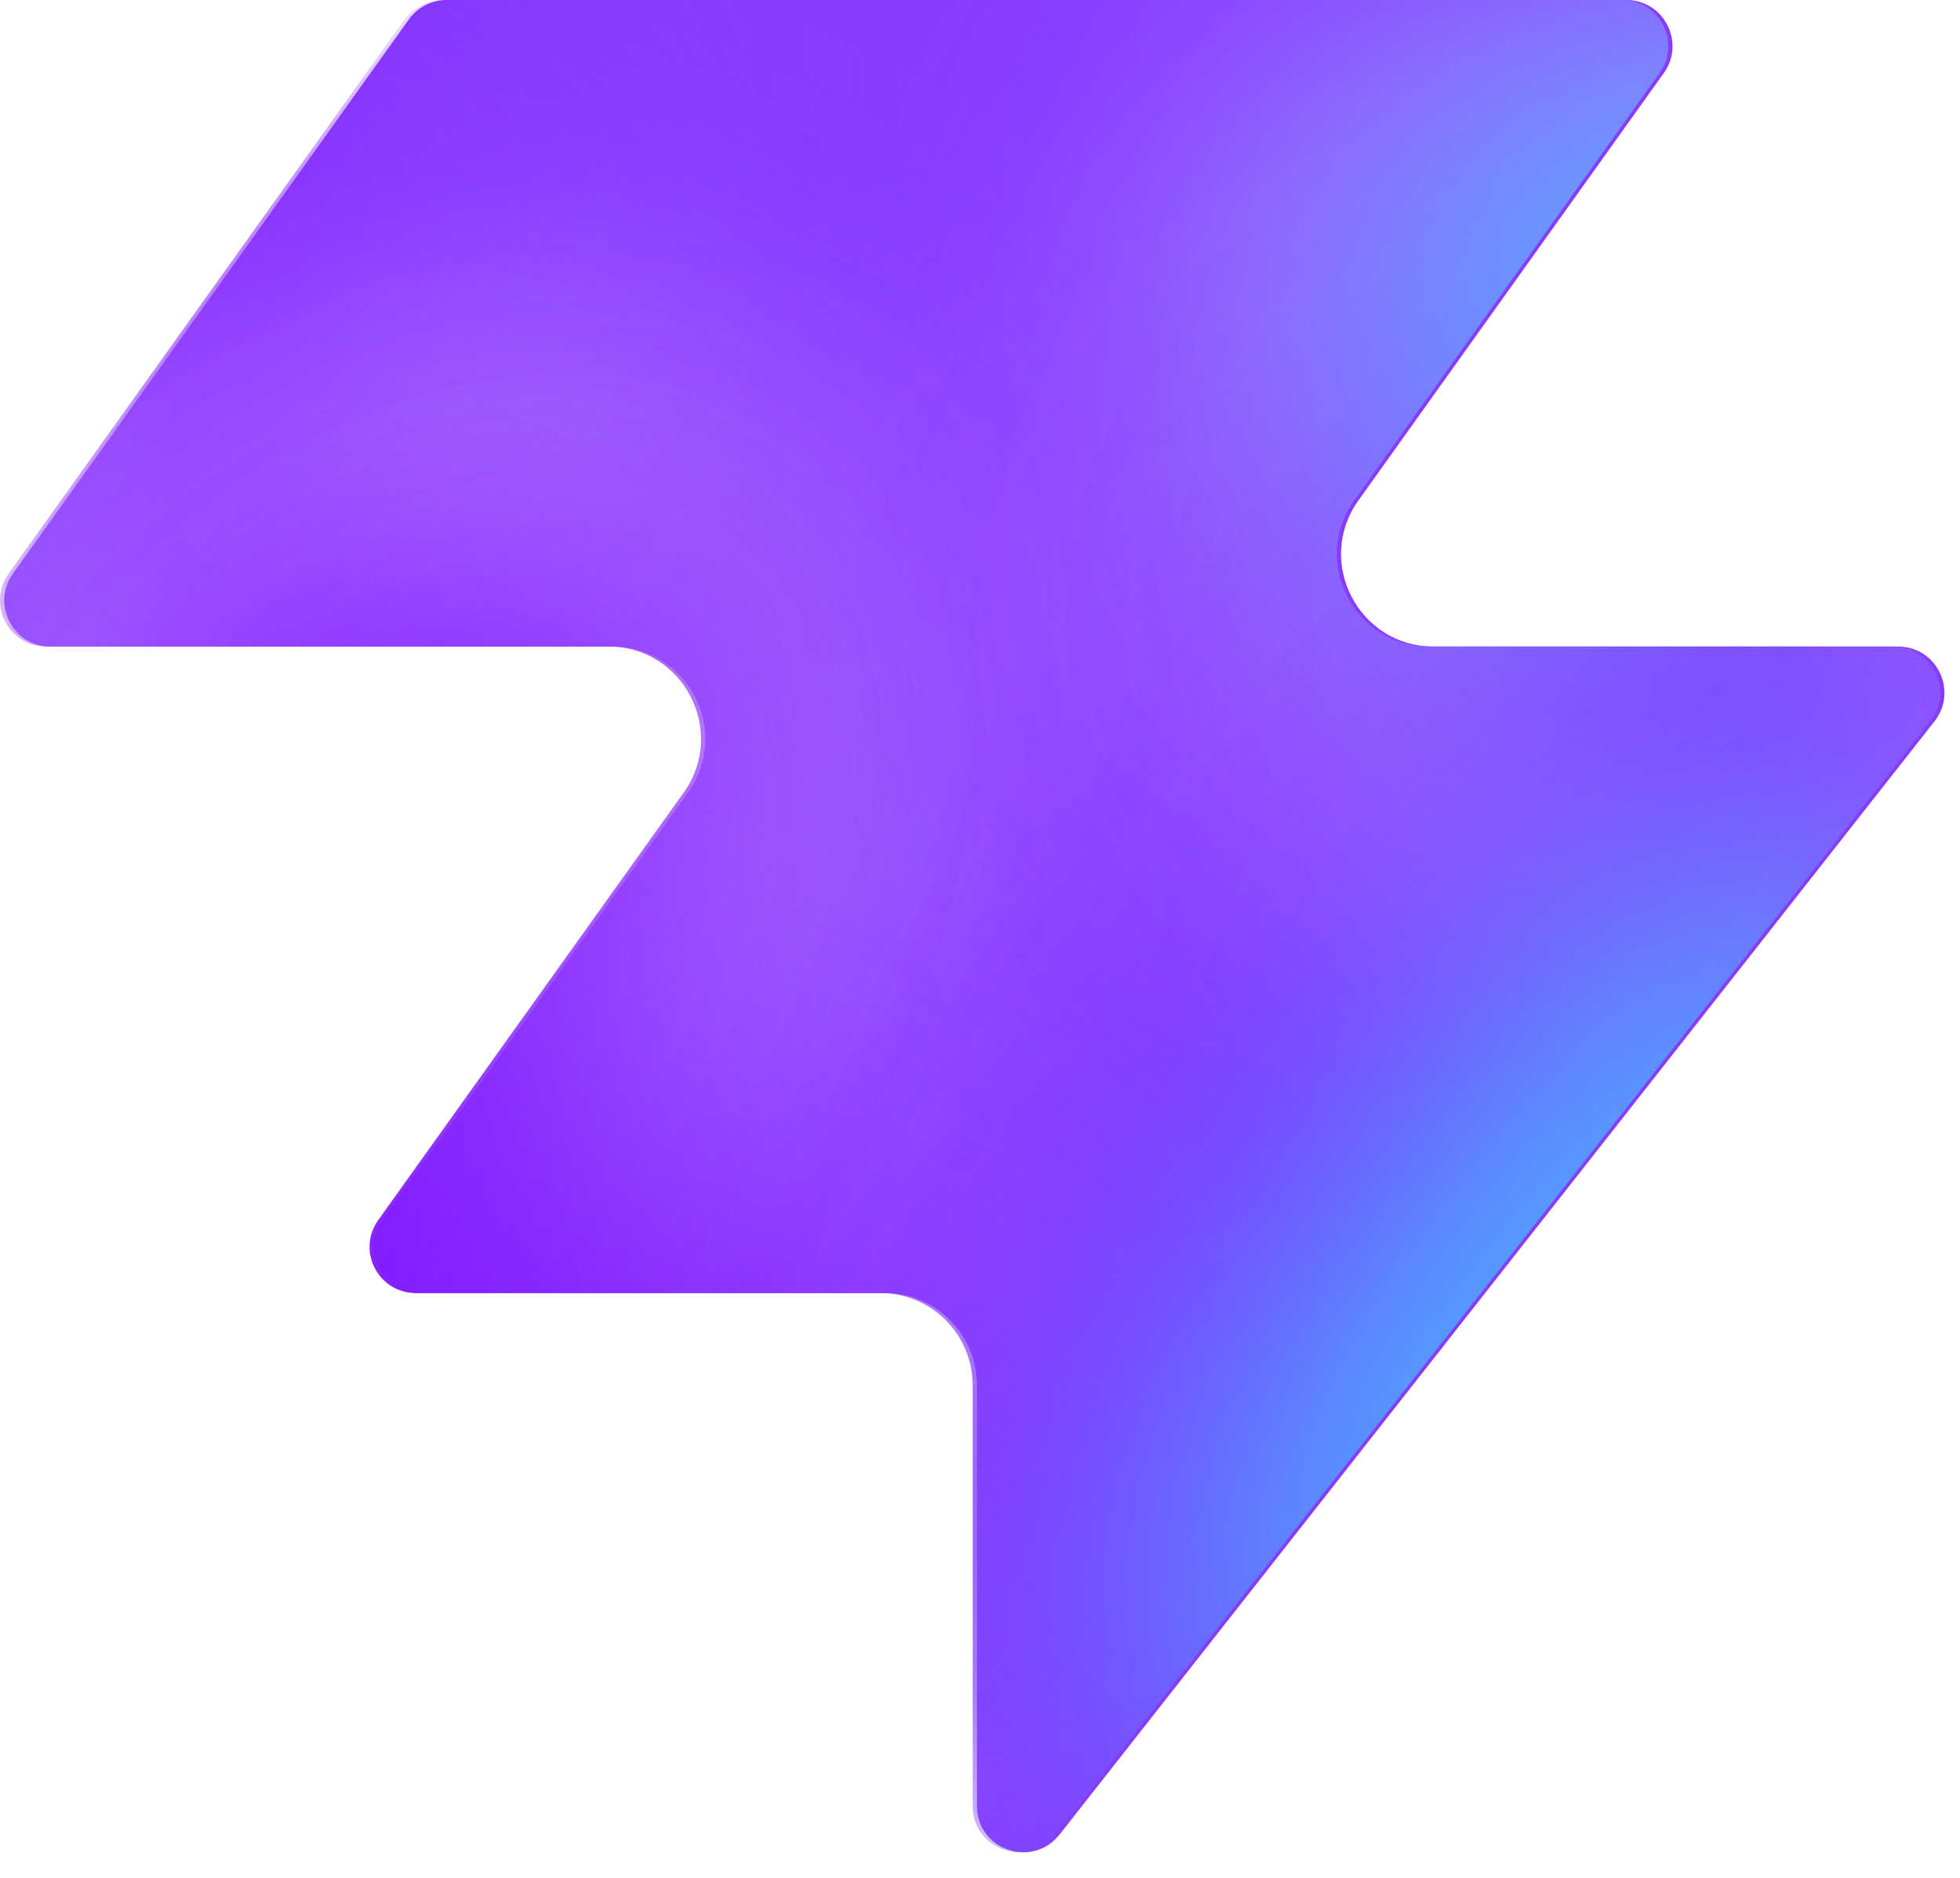
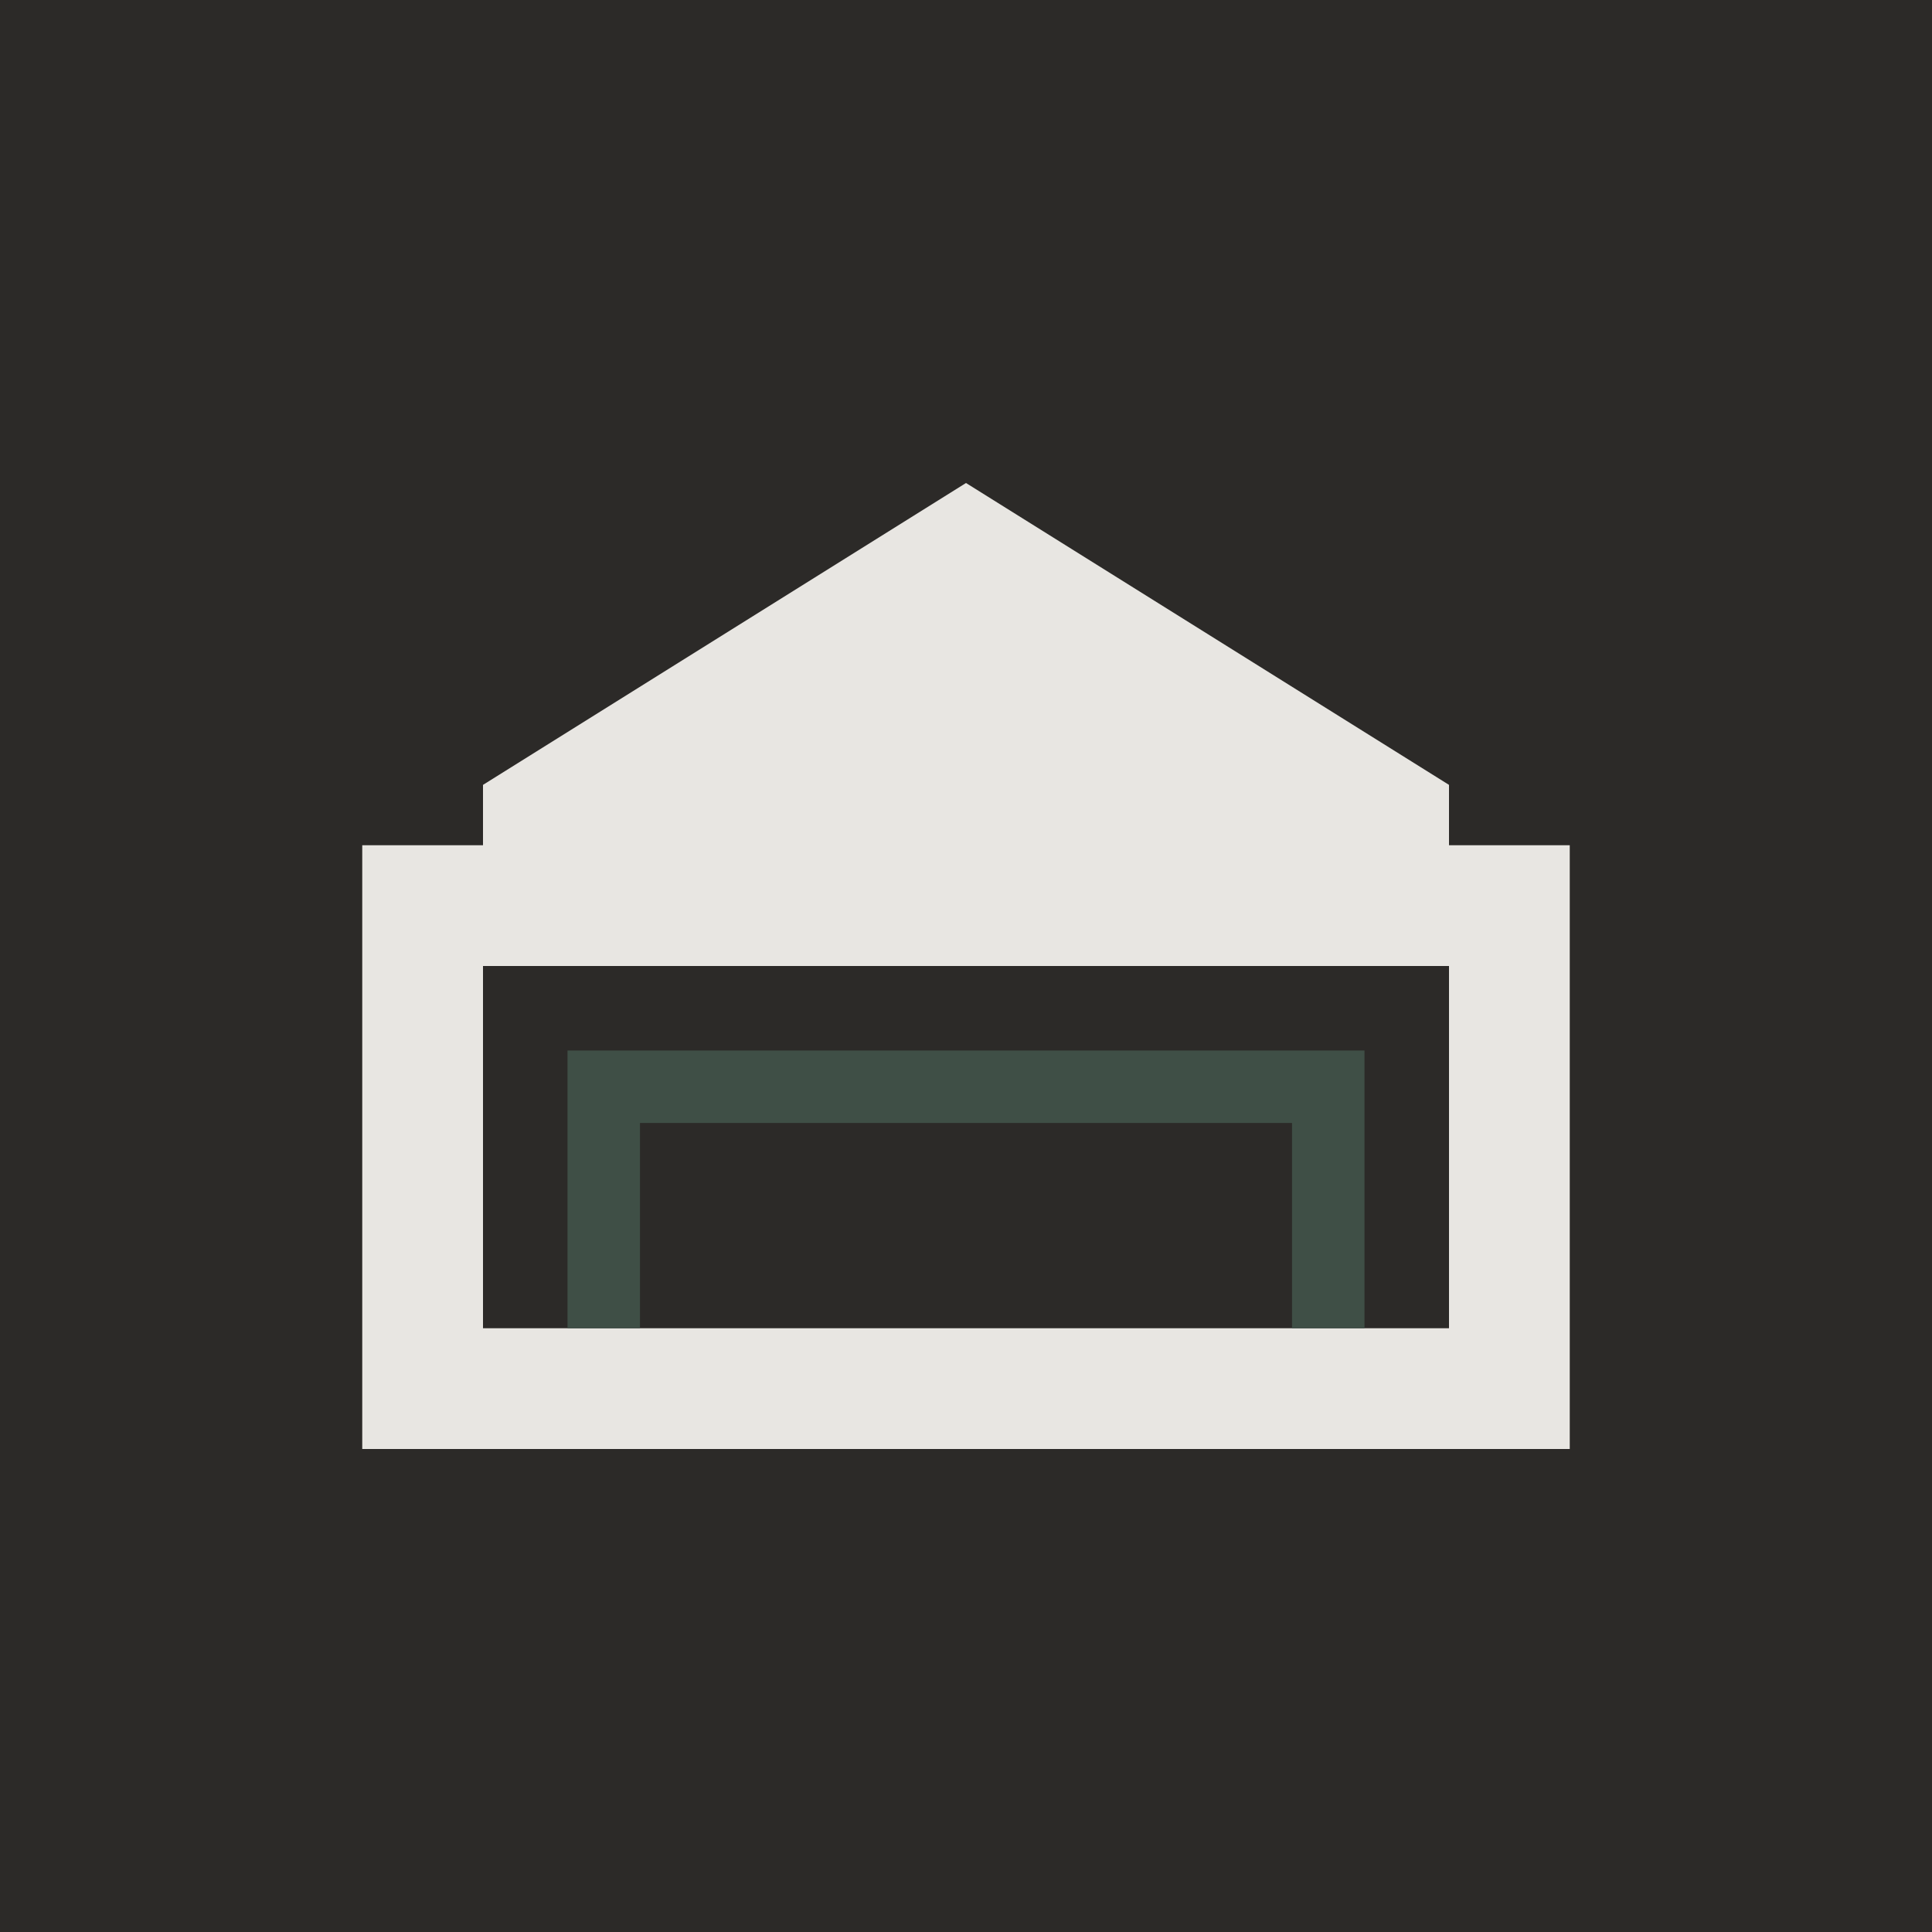
- <svg xmlns="http://www.w3.org/2000/svg" width="48" height="46" fill="none" viewBox="0 0 48 46">
-   <path fill="#863bff" d="M25.946 44.938c-.664.845-2.021.375-2.021-.698V33.937a2.26 2.26 0 0 0-2.262-2.262H10.287c-.92 0-1.456-1.04-.92-1.788l7.48-10.471c1.07-1.497 0-3.578-1.842-3.578H1.237c-.92 0-1.456-1.04-.92-1.788L10.013.474c.214-.297.556-.474.92-.474h28.894c.92 0 1.456 1.04.92 1.788l-7.48 10.471c-1.07 1.498 0 3.579 1.842 3.579h11.377c.943 0 1.473 1.088.89 1.83L25.947 44.94z" style="fill:#863bff;fill:color(display-p3 .525 .23 1);fill-opacity:1" />
-   <mask id="a" width="48" height="46" x="0" y="0" maskUnits="userSpaceOnUse" style="mask-type:alpha">
-     <path fill="#000" d="M25.842 44.938c-.664.844-2.021.375-2.021-.698V33.937a2.26 2.26 0 0 0-2.262-2.262H10.183c-.92 0-1.456-1.04-.92-1.788l7.48-10.471c1.07-1.498 0-3.579-1.842-3.579H1.133c-.92 0-1.456-1.04-.92-1.787L9.91.473c.214-.297.556-.474.92-.474h28.894c.92 0 1.456 1.04.92 1.788l-7.48 10.471c-1.07 1.498 0 3.578 1.842 3.578h11.377c.943 0 1.473 1.088.89 1.832L25.843 44.94z" style="fill:#000;fill-opacity:1" />
-   </mask>
-   <g mask="url(#a)">
-     <g filter="url(#b)">
-       <ellipse cx="5.508" cy="14.704" fill="#ede6ff" rx="5.508" ry="14.704" style="fill:#ede6ff;fill:color(display-p3 .927 .903 1);fill-opacity:1" transform="matrix(.00324 1 1 -.00324 -4.47 31.516)" />
-     </g>
-     <g filter="url(#c)">
-       <ellipse cx="10.399" cy="29.851" fill="#ede6ff" rx="10.399" ry="29.851" style="fill:#ede6ff;fill:color(display-p3 .927 .903 1);fill-opacity:1" transform="matrix(.00324 1 1 -.00324 -39.328 7.883)" />
-     </g>
-     <g filter="url(#d)">
-       <ellipse cx="5.508" cy="30.487" fill="#7e14ff" rx="5.508" ry="30.487" style="fill:#7e14ff;fill:color(display-p3 .492 .077 1);fill-opacity:1" transform="rotate(89.814 -25.913 -14.639)scale(1 -1)" />
-     </g>
-     <g filter="url(#e)">
-       <ellipse cx="5.508" cy="30.599" fill="#7e14ff" rx="5.508" ry="30.599" style="fill:#7e14ff;fill:color(display-p3 .492 .077 1);fill-opacity:1" transform="rotate(89.814 -32.644 -3.334)scale(1 -1)" />
-     </g>
-     <g filter="url(#f)">
-       <ellipse cx="5.508" cy="30.599" fill="#7e14ff" rx="5.508" ry="30.599" style="fill:#7e14ff;fill:color(display-p3 .492 .077 1);fill-opacity:1" transform="matrix(.00324 1 1 -.00324 -34.34 30.47)" />
-     </g>
-     <g filter="url(#g)">
-       <ellipse cx="14.072" cy="22.078" fill="#ede6ff" rx="14.072" ry="22.078" style="fill:#ede6ff;fill:color(display-p3 .927 .903 1);fill-opacity:1" transform="rotate(93.35 24.506 48.493)scale(-1 1)" />
-     </g>
-     <g filter="url(#h)">
-       <ellipse cx="3.47" cy="21.501" fill="#7e14ff" rx="3.47" ry="21.501" style="fill:#7e14ff;fill:color(display-p3 .492 .077 1);fill-opacity:1" transform="rotate(89.009 28.708 47.59)scale(-1 1)" />
-     </g>
-     <g filter="url(#i)">
-       <ellipse cx="3.47" cy="21.501" fill="#7e14ff" rx="3.47" ry="21.501" style="fill:#7e14ff;fill:color(display-p3 .492 .077 1);fill-opacity:1" transform="rotate(89.009 28.708 47.59)scale(-1 1)" />
-     </g>
-     <g filter="url(#j)">
-       <ellipse cx=".387" cy="8.972" fill="#7e14ff" rx="4.407" ry="29.108" style="fill:#7e14ff;fill:color(display-p3 .492 .077 1);fill-opacity:1" transform="rotate(39.51 .387 8.972)" />
-     </g>
-     <g filter="url(#k)">
-       <ellipse cx="47.523" cy="-6.092" fill="#7e14ff" rx="4.407" ry="29.108" style="fill:#7e14ff;fill:color(display-p3 .492 .077 1);fill-opacity:1" transform="rotate(37.892 47.523 -6.092)" />
-     </g>
-     <g filter="url(#l)">
-       <ellipse cx="41.412" cy="6.333" fill="#47bfff" rx="5.971" ry="9.665" style="fill:#47bfff;fill:color(display-p3 .28 .748 1);fill-opacity:1" transform="rotate(37.892 41.412 6.333)" />
-     </g>
-     <g filter="url(#m)">
-       <ellipse cx="-1.879" cy="38.332" fill="#7e14ff" rx="4.407" ry="29.108" style="fill:#7e14ff;fill:color(display-p3 .492 .077 1);fill-opacity:1" transform="rotate(37.892 -1.88 38.332)" />
-     </g>
-     <g filter="url(#n)">
-       <ellipse cx="-1.879" cy="38.332" fill="#7e14ff" rx="4.407" ry="29.108" style="fill:#7e14ff;fill:color(display-p3 .492 .077 1);fill-opacity:1" transform="rotate(37.892 -1.88 38.332)" />
-     </g>
-     <g filter="url(#o)">
-       <ellipse cx="35.651" cy="29.907" fill="#7e14ff" rx="4.407" ry="29.108" style="fill:#7e14ff;fill:color(display-p3 .492 .077 1);fill-opacity:1" transform="rotate(37.892 35.651 29.907)" />
-     </g>
-     <g filter="url(#p)">
-       <ellipse cx="38.418" cy="32.4" fill="#47bfff" rx="5.971" ry="15.297" style="fill:#47bfff;fill:color(display-p3 .28 .748 1);fill-opacity:1" transform="rotate(37.892 38.418 32.4)" />
-     </g>
-   </g>
-   <defs>
-     <filter id="b" width="60.045" height="41.654" x="-19.77" y="16.149" color-interpolation-filters="sRGB" filterUnits="userSpaceOnUse">
-       <feFlood flood-opacity="0" result="BackgroundImageFix" />
-       <feBlend in="SourceGraphic" in2="BackgroundImageFix" result="shape" />
-       <feGaussianBlur result="effect1_foregroundBlur_2002_17158" stdDeviation="7.659" />
-     </filter>
-     <filter id="c" width="90.34" height="51.437" x="-54.613" y="-7.533" color-interpolation-filters="sRGB" filterUnits="userSpaceOnUse">
-       <feFlood flood-opacity="0" result="BackgroundImageFix" />
-       <feBlend in="SourceGraphic" in2="BackgroundImageFix" result="shape" />
-       <feGaussianBlur result="effect1_foregroundBlur_2002_17158" stdDeviation="7.659" />
-     </filter>
-     <filter id="d" width="79.355" height="29.4" x="-49.64" y="2.03" color-interpolation-filters="sRGB" filterUnits="userSpaceOnUse">
-       <feFlood flood-opacity="0" result="BackgroundImageFix" />
-       <feBlend in="SourceGraphic" in2="BackgroundImageFix" result="shape" />
-       <feGaussianBlur result="effect1_foregroundBlur_2002_17158" stdDeviation="4.596" />
-     </filter>
-     <filter id="e" width="79.579" height="29.4" x="-45.045" y="20.029" color-interpolation-filters="sRGB" filterUnits="userSpaceOnUse">
-       <feFlood flood-opacity="0" result="BackgroundImageFix" />
-       <feBlend in="SourceGraphic" in2="BackgroundImageFix" result="shape" />
-       <feGaussianBlur result="effect1_foregroundBlur_2002_17158" stdDeviation="4.596" />
-     </filter>
-     <filter id="f" width="79.579" height="29.4" x="-43.513" y="21.178" color-interpolation-filters="sRGB" filterUnits="userSpaceOnUse">
-       <feFlood flood-opacity="0" result="BackgroundImageFix" />
-       <feBlend in="SourceGraphic" in2="BackgroundImageFix" result="shape" />
-       <feGaussianBlur result="effect1_foregroundBlur_2002_17158" stdDeviation="4.596" />
-     </filter>
-     <filter id="g" width="74.749" height="58.852" x="15.756" y="-17.901" color-interpolation-filters="sRGB" filterUnits="userSpaceOnUse">
-       <feFlood flood-opacity="0" result="BackgroundImageFix" />
-       <feBlend in="SourceGraphic" in2="BackgroundImageFix" result="shape" />
-       <feGaussianBlur result="effect1_foregroundBlur_2002_17158" stdDeviation="7.659" />
-     </filter>
-     <filter id="h" width="61.377" height="25.362" x="23.548" y="2.284" color-interpolation-filters="sRGB" filterUnits="userSpaceOnUse">
-       <feFlood flood-opacity="0" result="BackgroundImageFix" />
-       <feBlend in="SourceGraphic" in2="BackgroundImageFix" result="shape" />
-       <feGaussianBlur result="effect1_foregroundBlur_2002_17158" stdDeviation="4.596" />
-     </filter>
-     <filter id="i" width="61.377" height="25.362" x="23.548" y="2.284" color-interpolation-filters="sRGB" filterUnits="userSpaceOnUse">
-       <feFlood flood-opacity="0" result="BackgroundImageFix" />
-       <feBlend in="SourceGraphic" in2="BackgroundImageFix" result="shape" />
-       <feGaussianBlur result="effect1_foregroundBlur_2002_17158" stdDeviation="4.596" />
-     </filter>
-     <filter id="j" width="56.045" height="63.649" x="-27.636" y="-22.853" color-interpolation-filters="sRGB" filterUnits="userSpaceOnUse">
-       <feFlood flood-opacity="0" result="BackgroundImageFix" />
-       <feBlend in="SourceGraphic" in2="BackgroundImageFix" result="shape" />
-       <feGaussianBlur result="effect1_foregroundBlur_2002_17158" stdDeviation="4.596" />
-     </filter>
-     <filter id="k" width="54.814" height="64.646" x="20.116" y="-38.415" color-interpolation-filters="sRGB" filterUnits="userSpaceOnUse">
-       <feFlood flood-opacity="0" result="BackgroundImageFix" />
-       <feBlend in="SourceGraphic" in2="BackgroundImageFix" result="shape" />
-       <feGaussianBlur result="effect1_foregroundBlur_2002_17158" stdDeviation="4.596" />
-     </filter>
-     <filter id="l" width="33.541" height="35.313" x="24.641" y="-11.323" color-interpolation-filters="sRGB" filterUnits="userSpaceOnUse">
-       <feFlood flood-opacity="0" result="BackgroundImageFix" />
-       <feBlend in="SourceGraphic" in2="BackgroundImageFix" result="shape" />
-       <feGaussianBlur result="effect1_foregroundBlur_2002_17158" stdDeviation="4.596" />
-     </filter>
-     <filter id="m" width="54.814" height="64.646" x="-29.286" y="6.009" color-interpolation-filters="sRGB" filterUnits="userSpaceOnUse">
-       <feFlood flood-opacity="0" result="BackgroundImageFix" />
-       <feBlend in="SourceGraphic" in2="BackgroundImageFix" result="shape" />
-       <feGaussianBlur result="effect1_foregroundBlur_2002_17158" stdDeviation="4.596" />
-     </filter>
-     <filter id="n" width="54.814" height="64.646" x="-29.286" y="6.009" color-interpolation-filters="sRGB" filterUnits="userSpaceOnUse">
-       <feFlood flood-opacity="0" result="BackgroundImageFix" />
-       <feBlend in="SourceGraphic" in2="BackgroundImageFix" result="shape" />
-       <feGaussianBlur result="effect1_foregroundBlur_2002_17158" stdDeviation="4.596" />
-     </filter>
-     <filter id="o" width="54.814" height="64.646" x="8.244" y="-2.416" color-interpolation-filters="sRGB" filterUnits="userSpaceOnUse">
-       <feFlood flood-opacity="0" result="BackgroundImageFix" />
-       <feBlend in="SourceGraphic" in2="BackgroundImageFix" result="shape" />
-       <feGaussianBlur result="effect1_foregroundBlur_2002_17158" stdDeviation="4.596" />
-     </filter>
-     <filter id="p" width="39.409" height="43.623" x="18.713" y="10.588" color-interpolation-filters="sRGB" filterUnits="userSpaceOnUse">
-       <feFlood flood-opacity="0" result="BackgroundImageFix" />
-       <feBlend in="SourceGraphic" in2="BackgroundImageFix" result="shape" />
-       <feGaussianBlur result="effect1_foregroundBlur_2002_17158" stdDeviation="4.596" />
-     </filter>
-   </defs>
+ <svg xmlns="http://www.w3.org/2000/svg" viewBox="0 0 32 32" fill="none">
+   <rect width="32" height="32" fill="#2c2a28" />
+   <path fill="#e8e6e2" d="M6 14h20v10H6V14zm2 2v6h16v-6H8zm8-8 8 5v3H8v-3l8-5z" />
+   <path stroke="#3f4f46" stroke-width="1.2" d="M10 22v-4h12v4" />
</svg>
